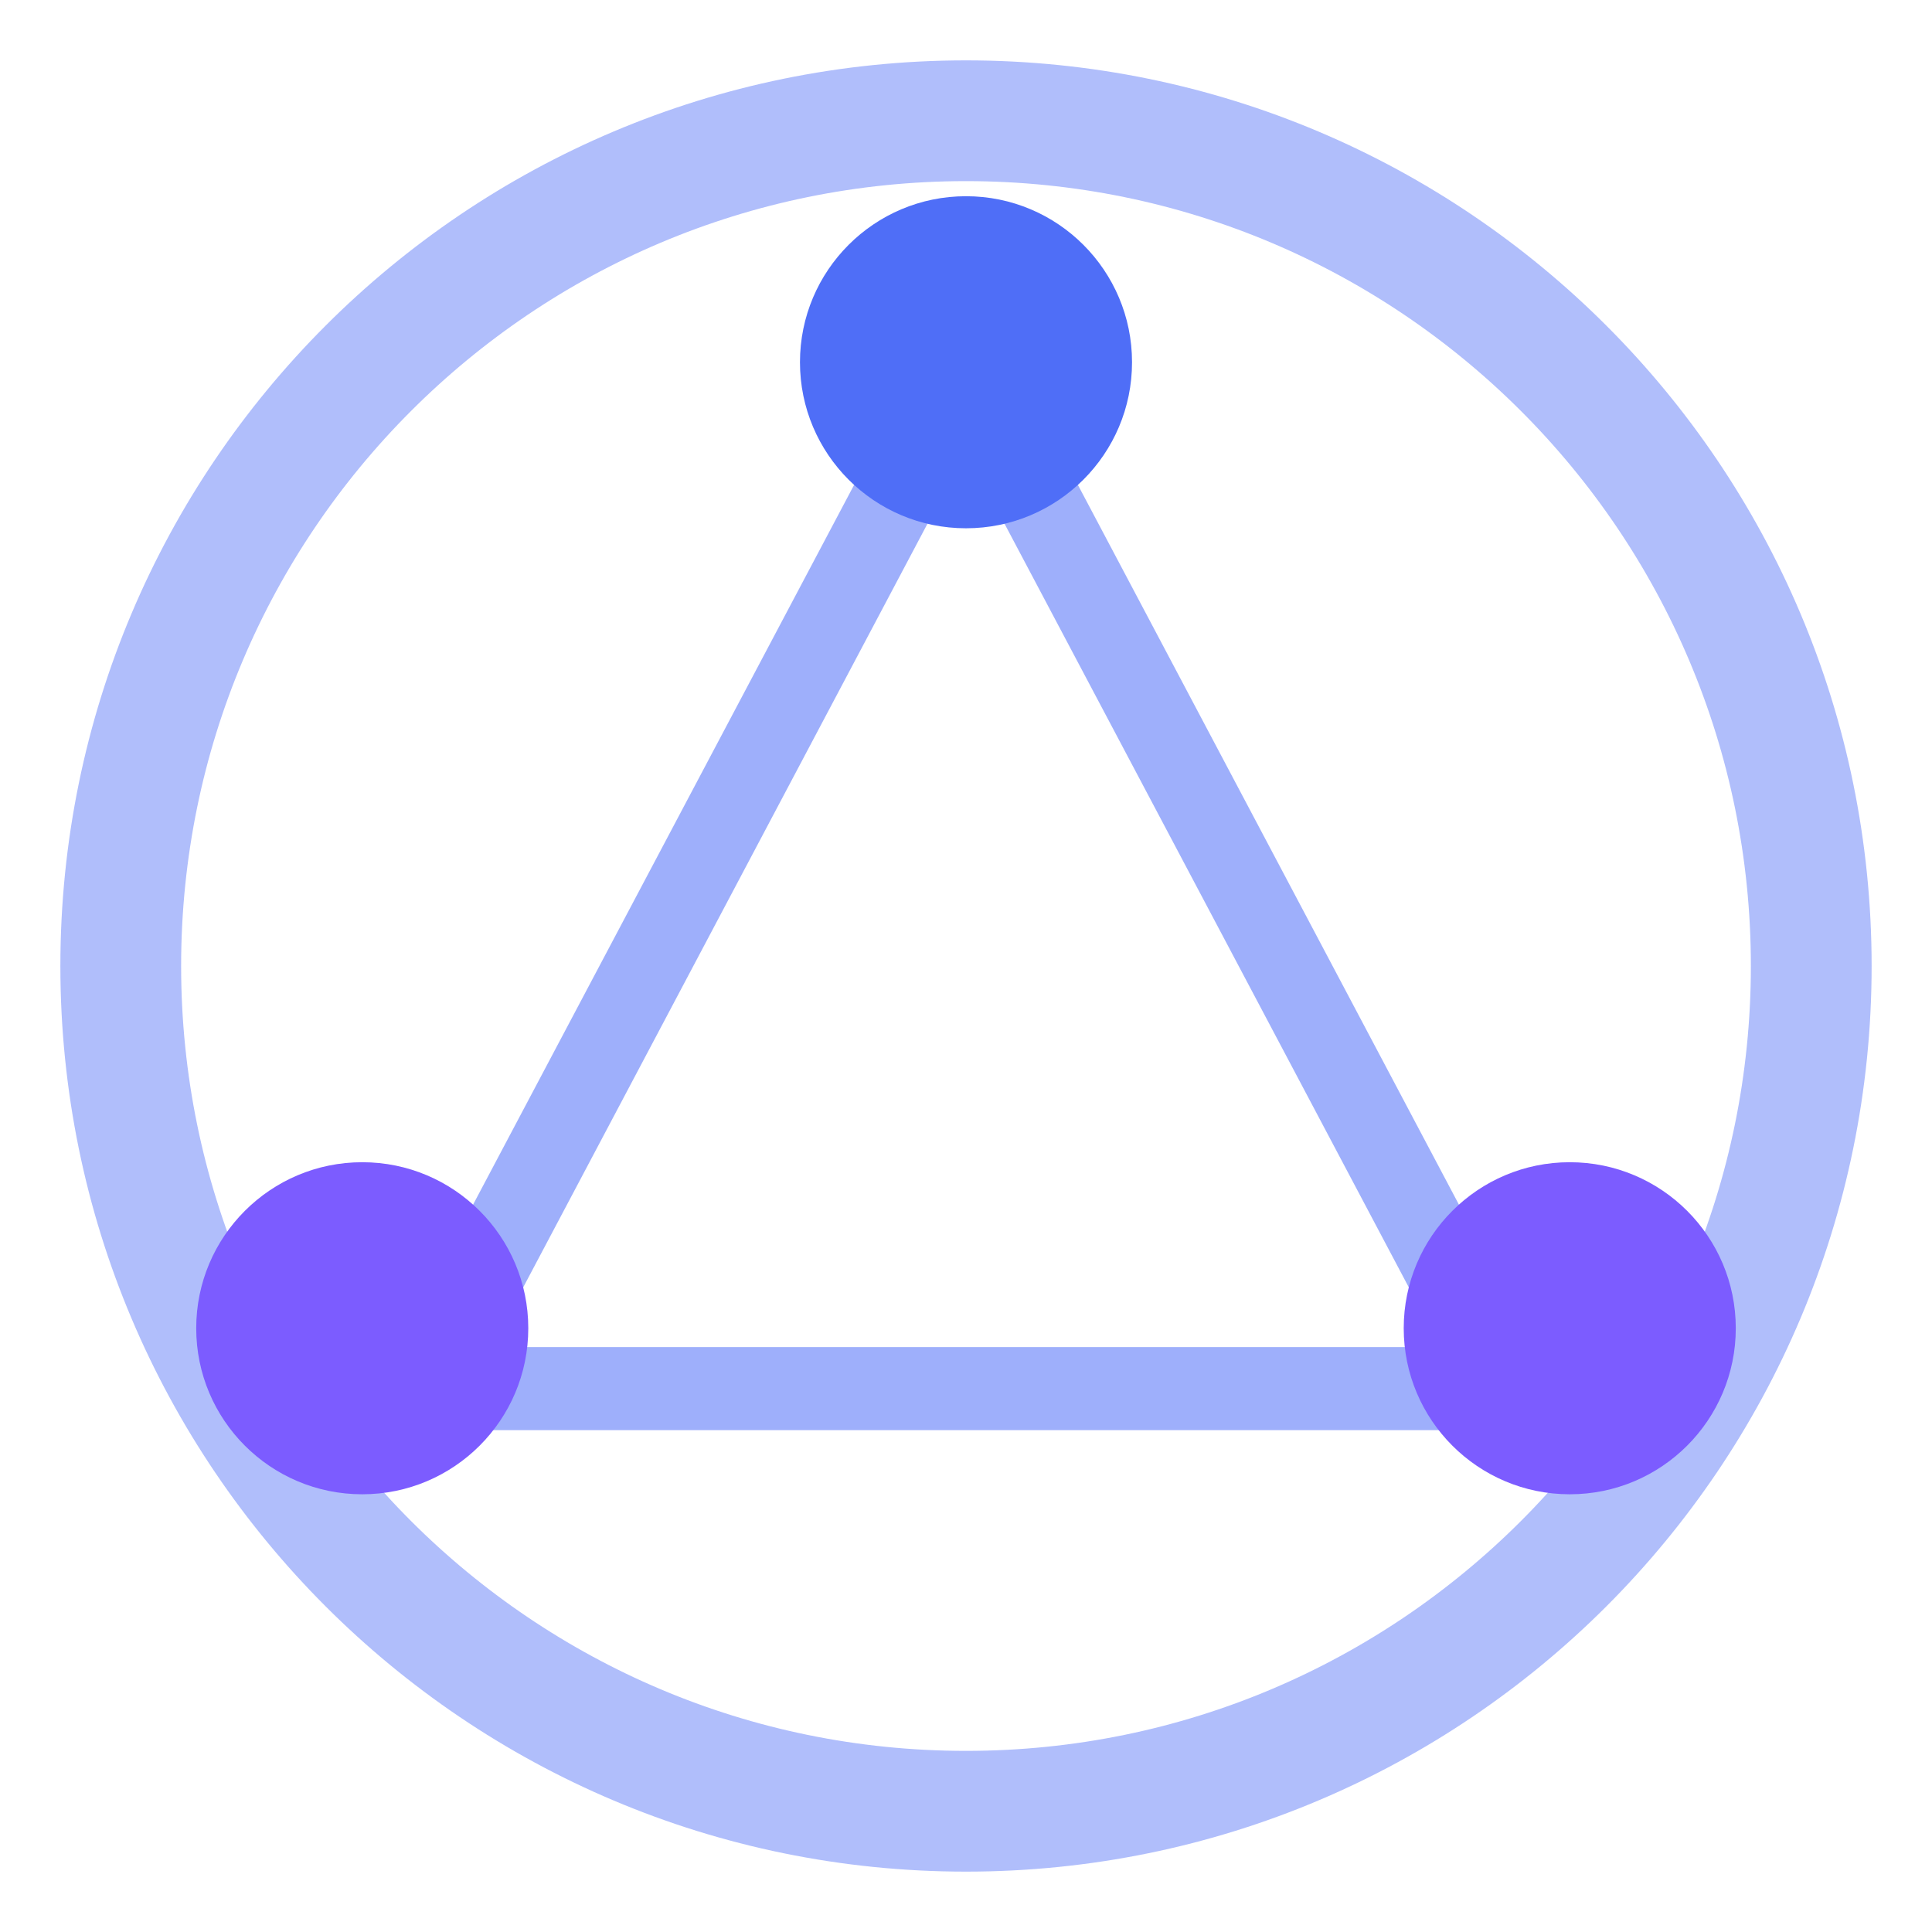
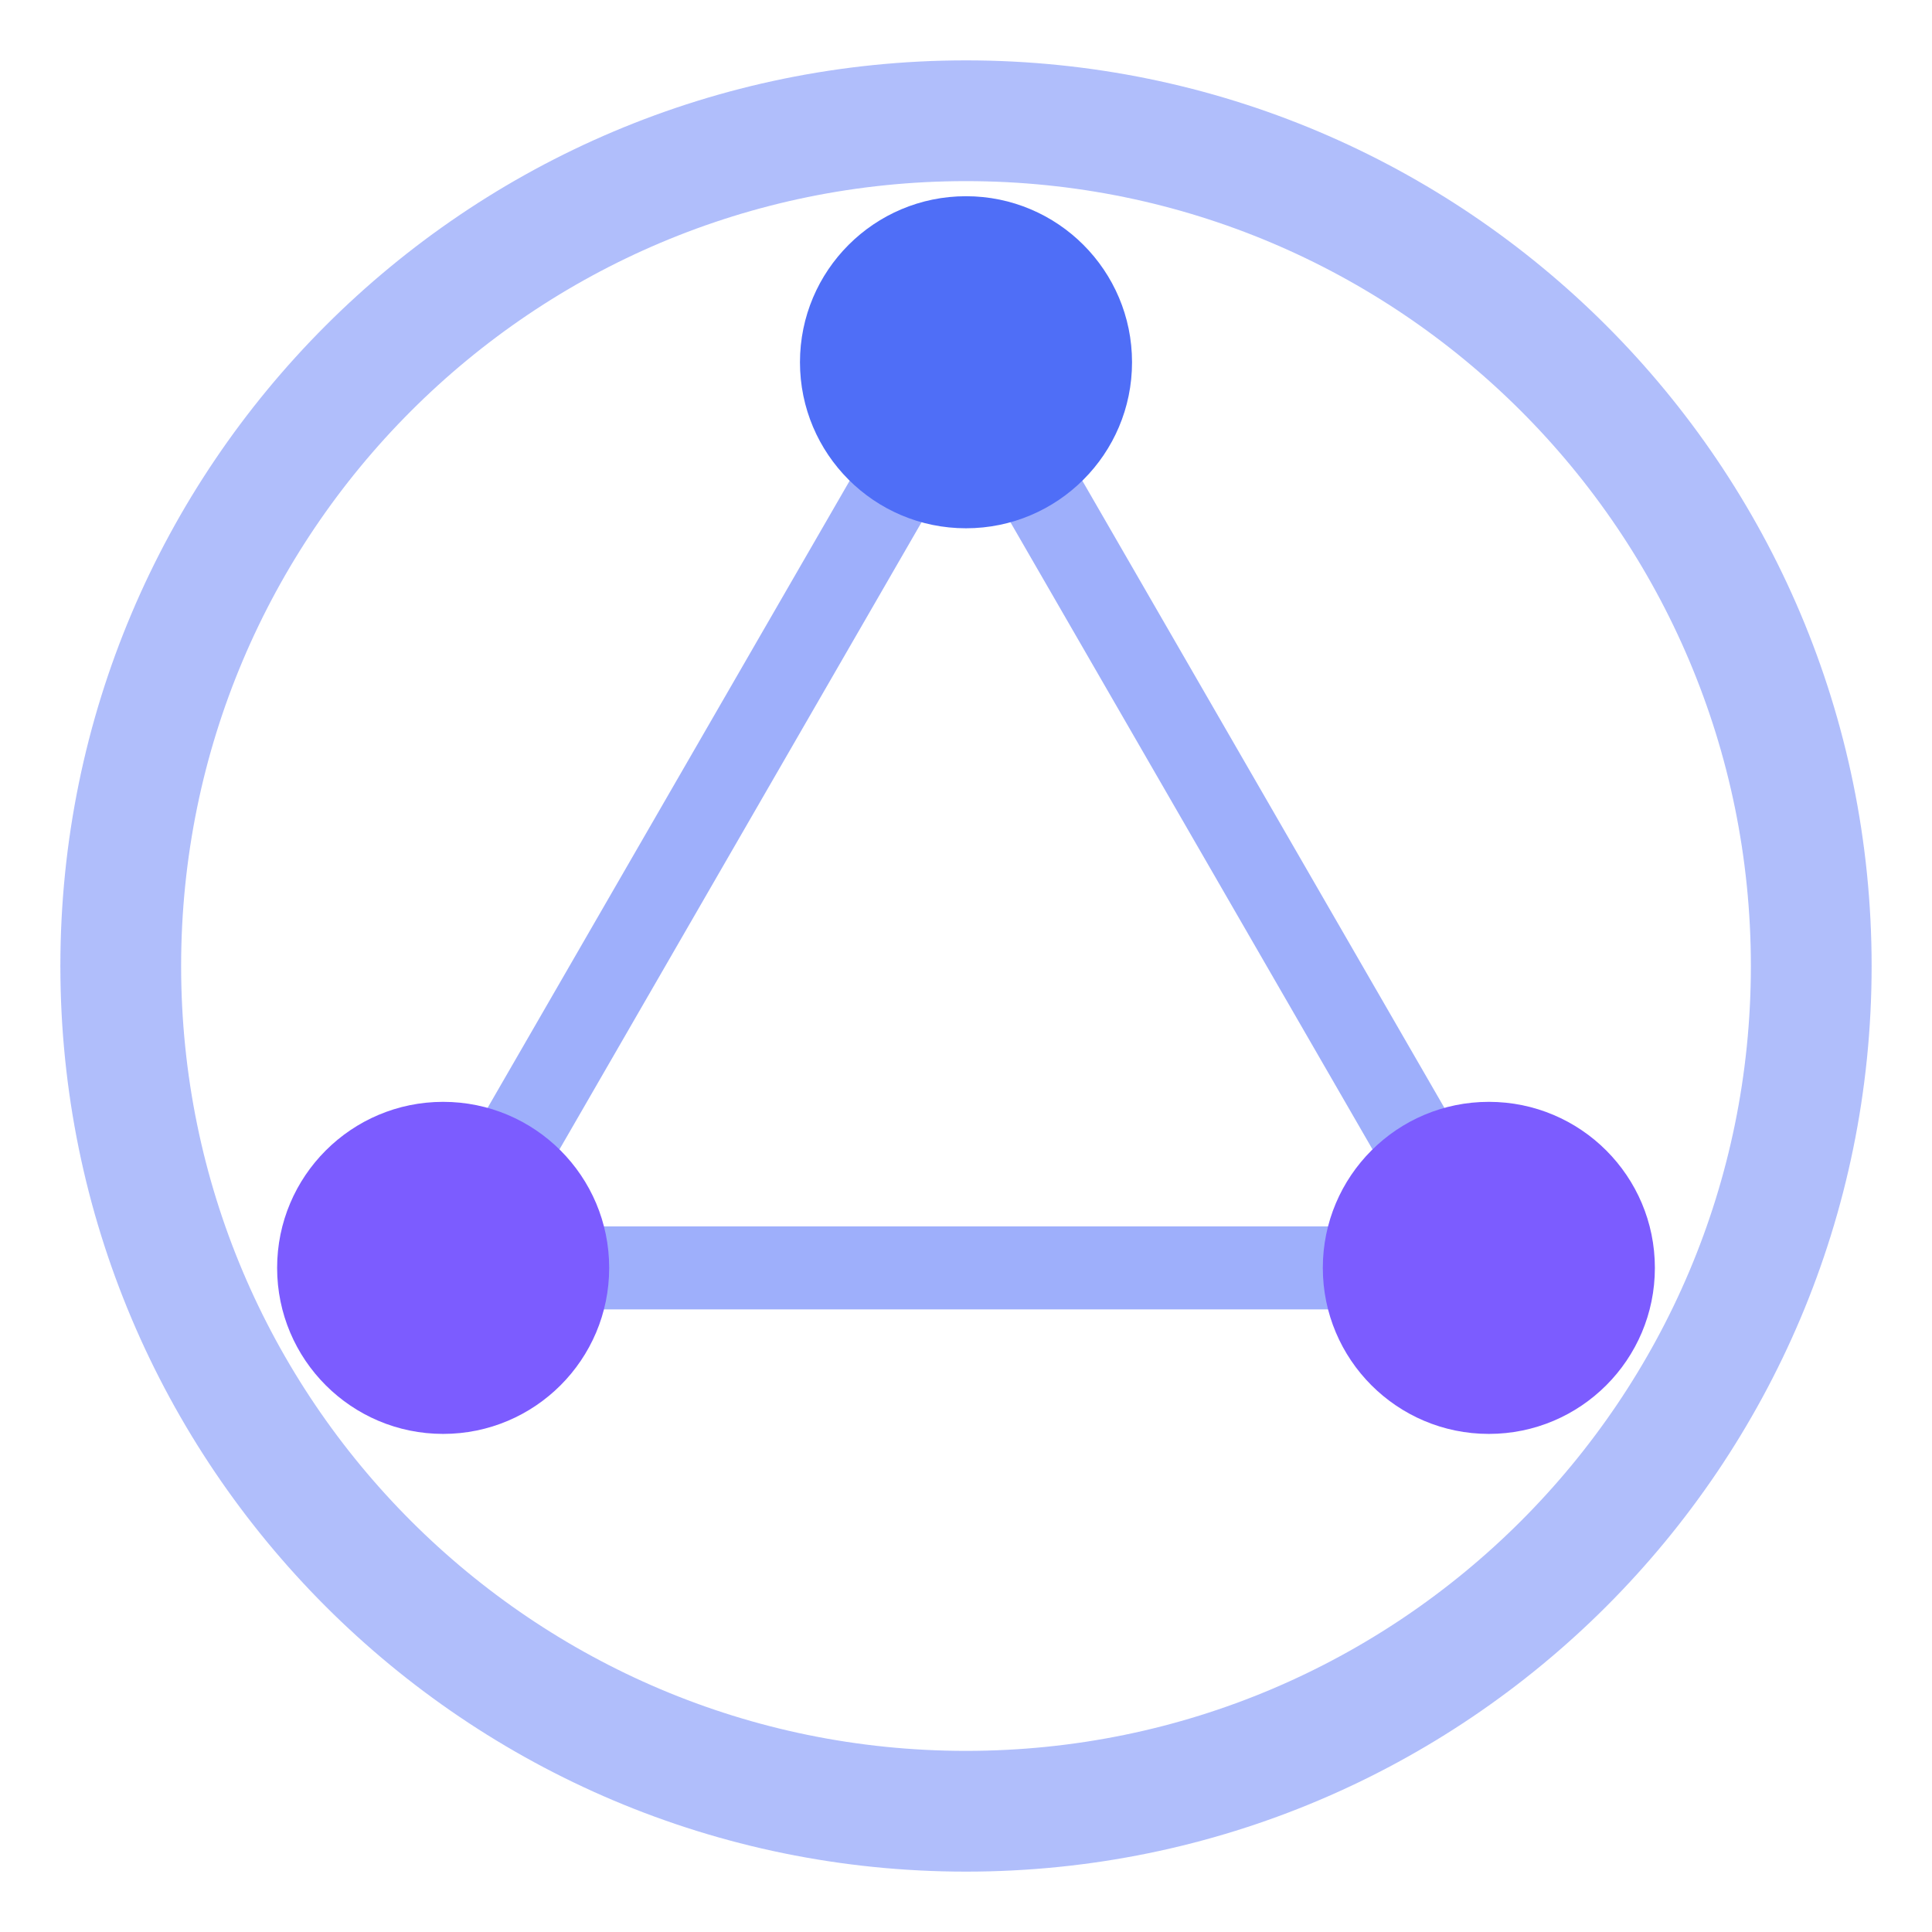
<svg xmlns="http://www.w3.org/2000/svg" viewBox="0 0 256 256" fill="none">
  <g transform="translate(128,128)">
    <circle r="112" stroke="#4F6EF7" stroke-width="16" fill="none" opacity="0.45" />
-     <path d="M 0,-80 L -72,56 M 0,-80 L 72,56 M -64,56 L 64,56" stroke="#4F6EF7" stroke-width="11" stroke-linecap="round" opacity="0.55" fill="none" />
+     <path d="M 0,-80 L -69.28,40 L 69.28,40 Z" stroke="#4F6EF7" stroke-width="11" stroke-linecap="round" stroke-linejoin="round" opacity="0.55" fill="none" />
    <circle cx="0" cy="-80" r="22" fill="#4F6EF7" />
-     <circle cx="-80" cy="48" r="22" fill="#7C5CFF" />
-     <circle cx="80" cy="48" r="22" fill="#7C5CFF" />
+     <circle cx="-69.28" cy="40" r="22" fill="#7C5CFF" />
+     <circle cx="69.28" cy="40" r="22" fill="#7C5CFF" />
  </g>
</svg>
